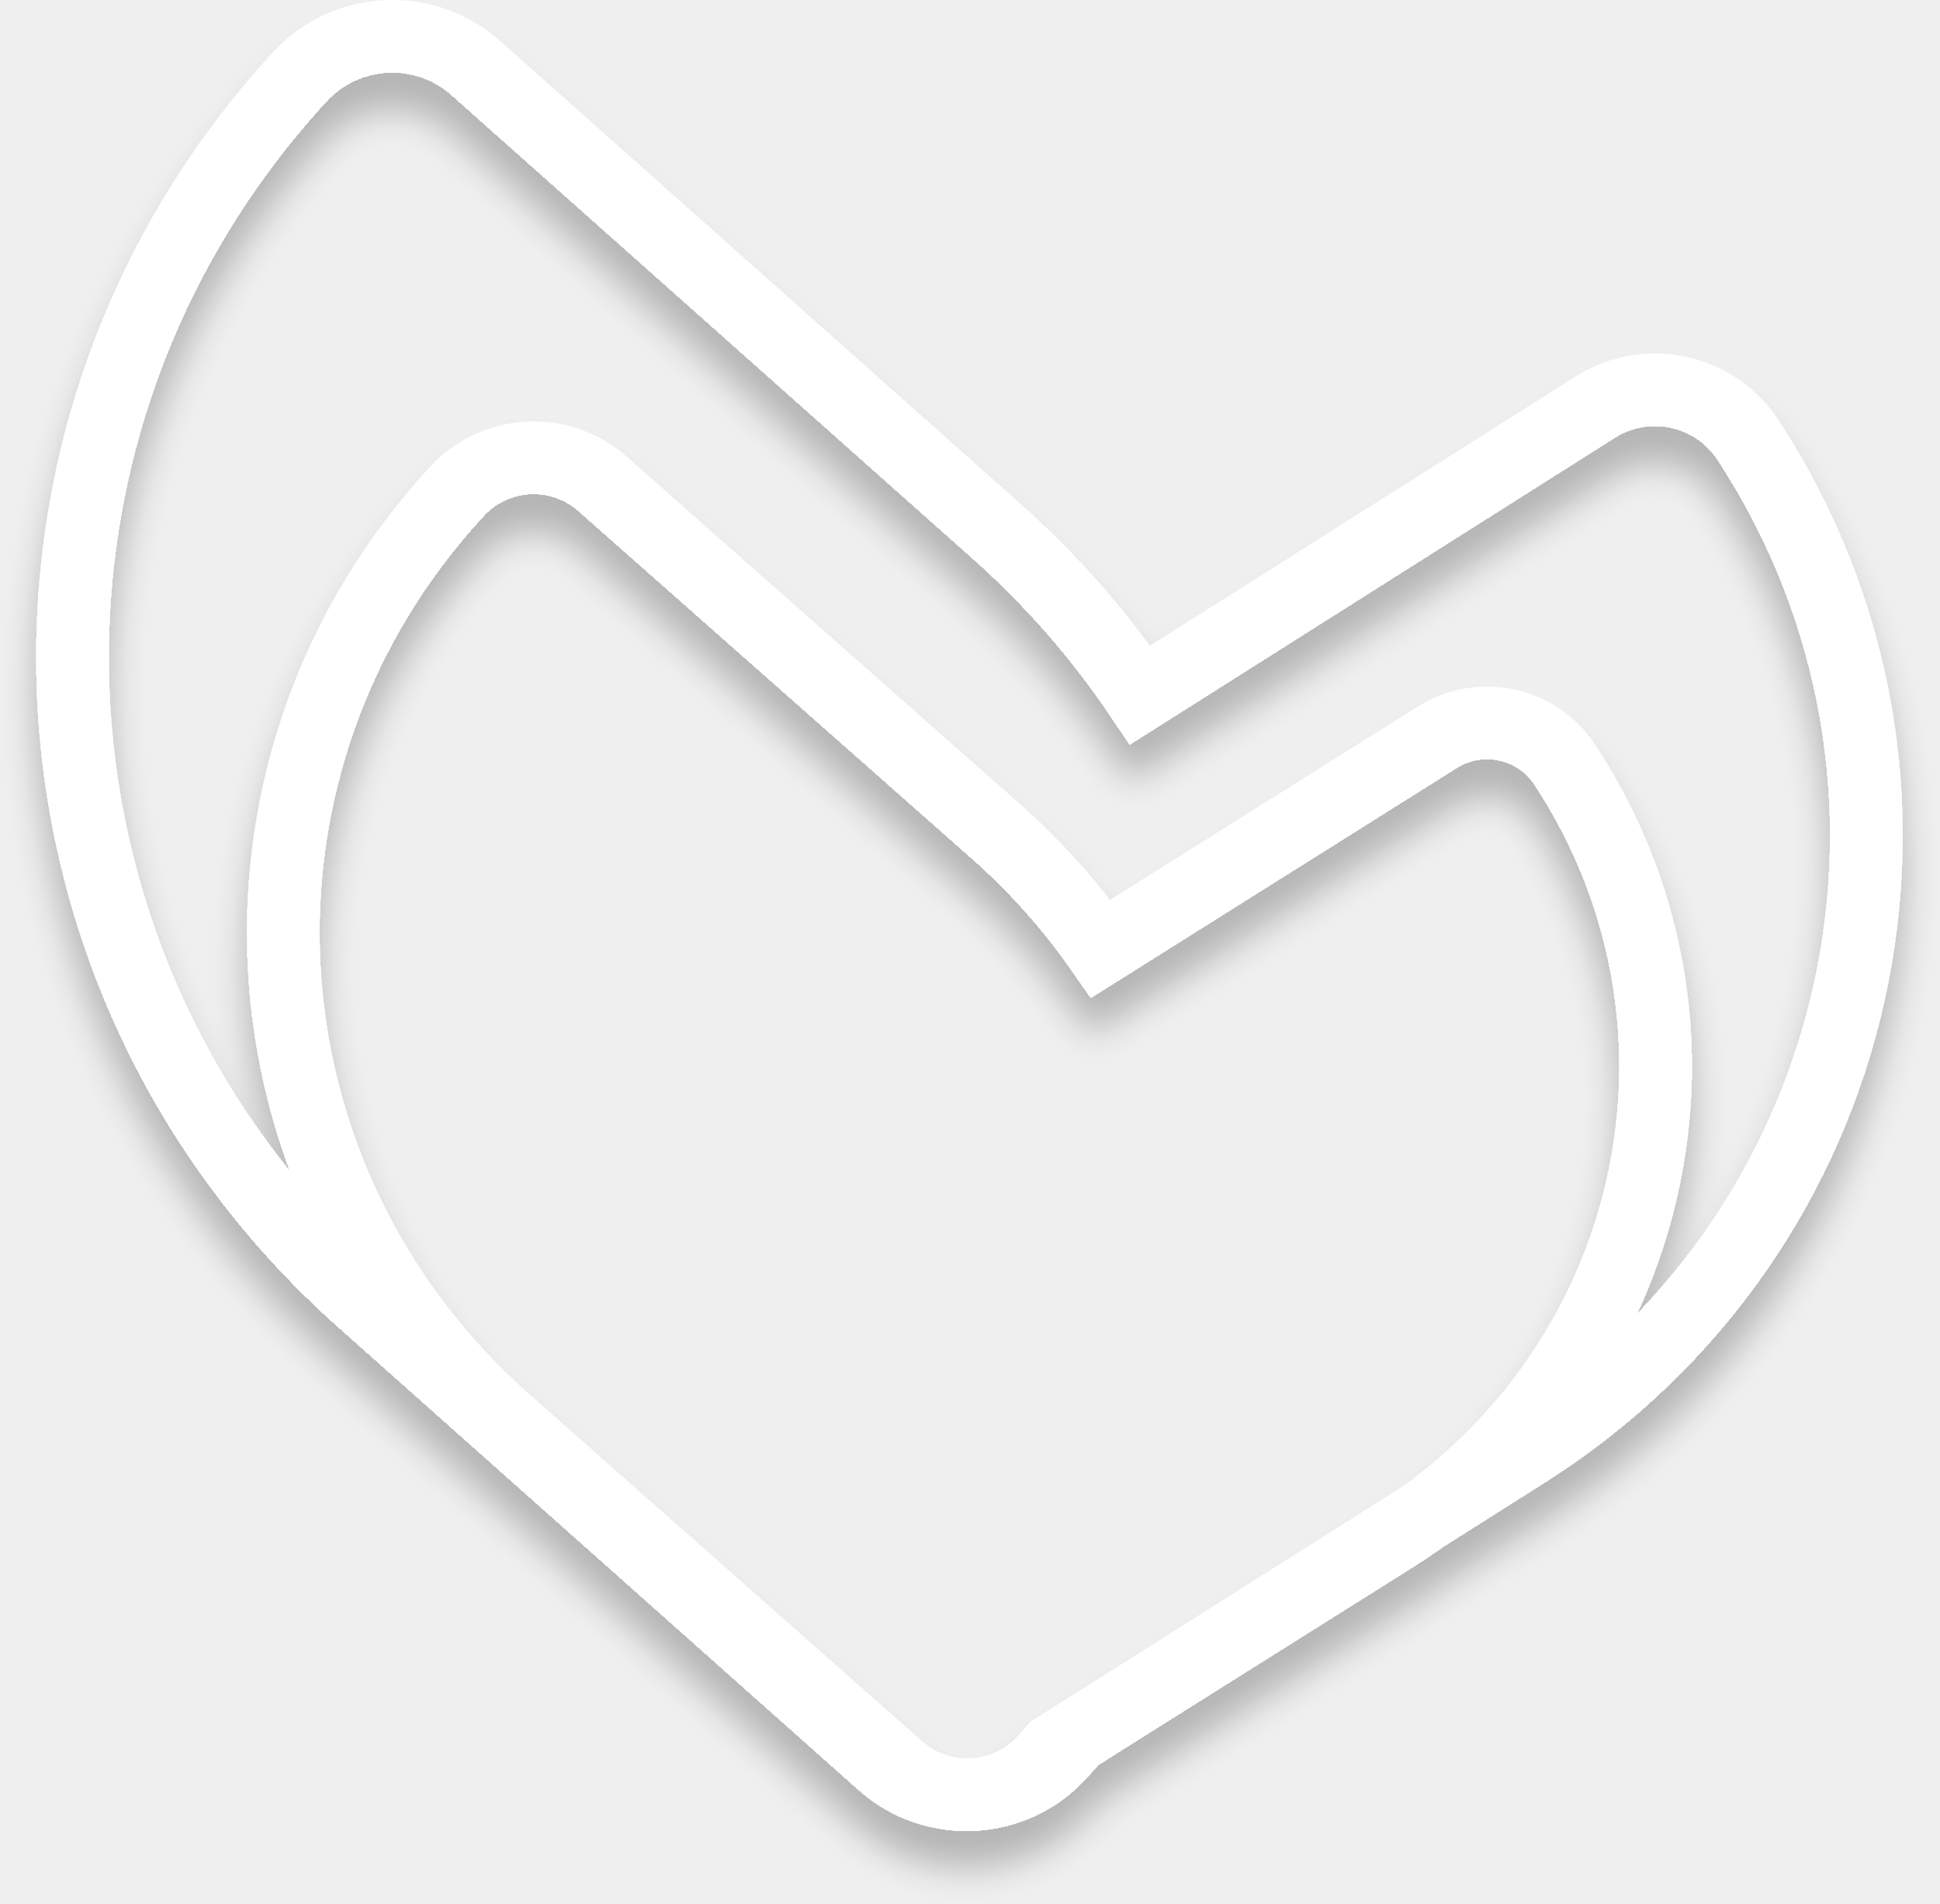
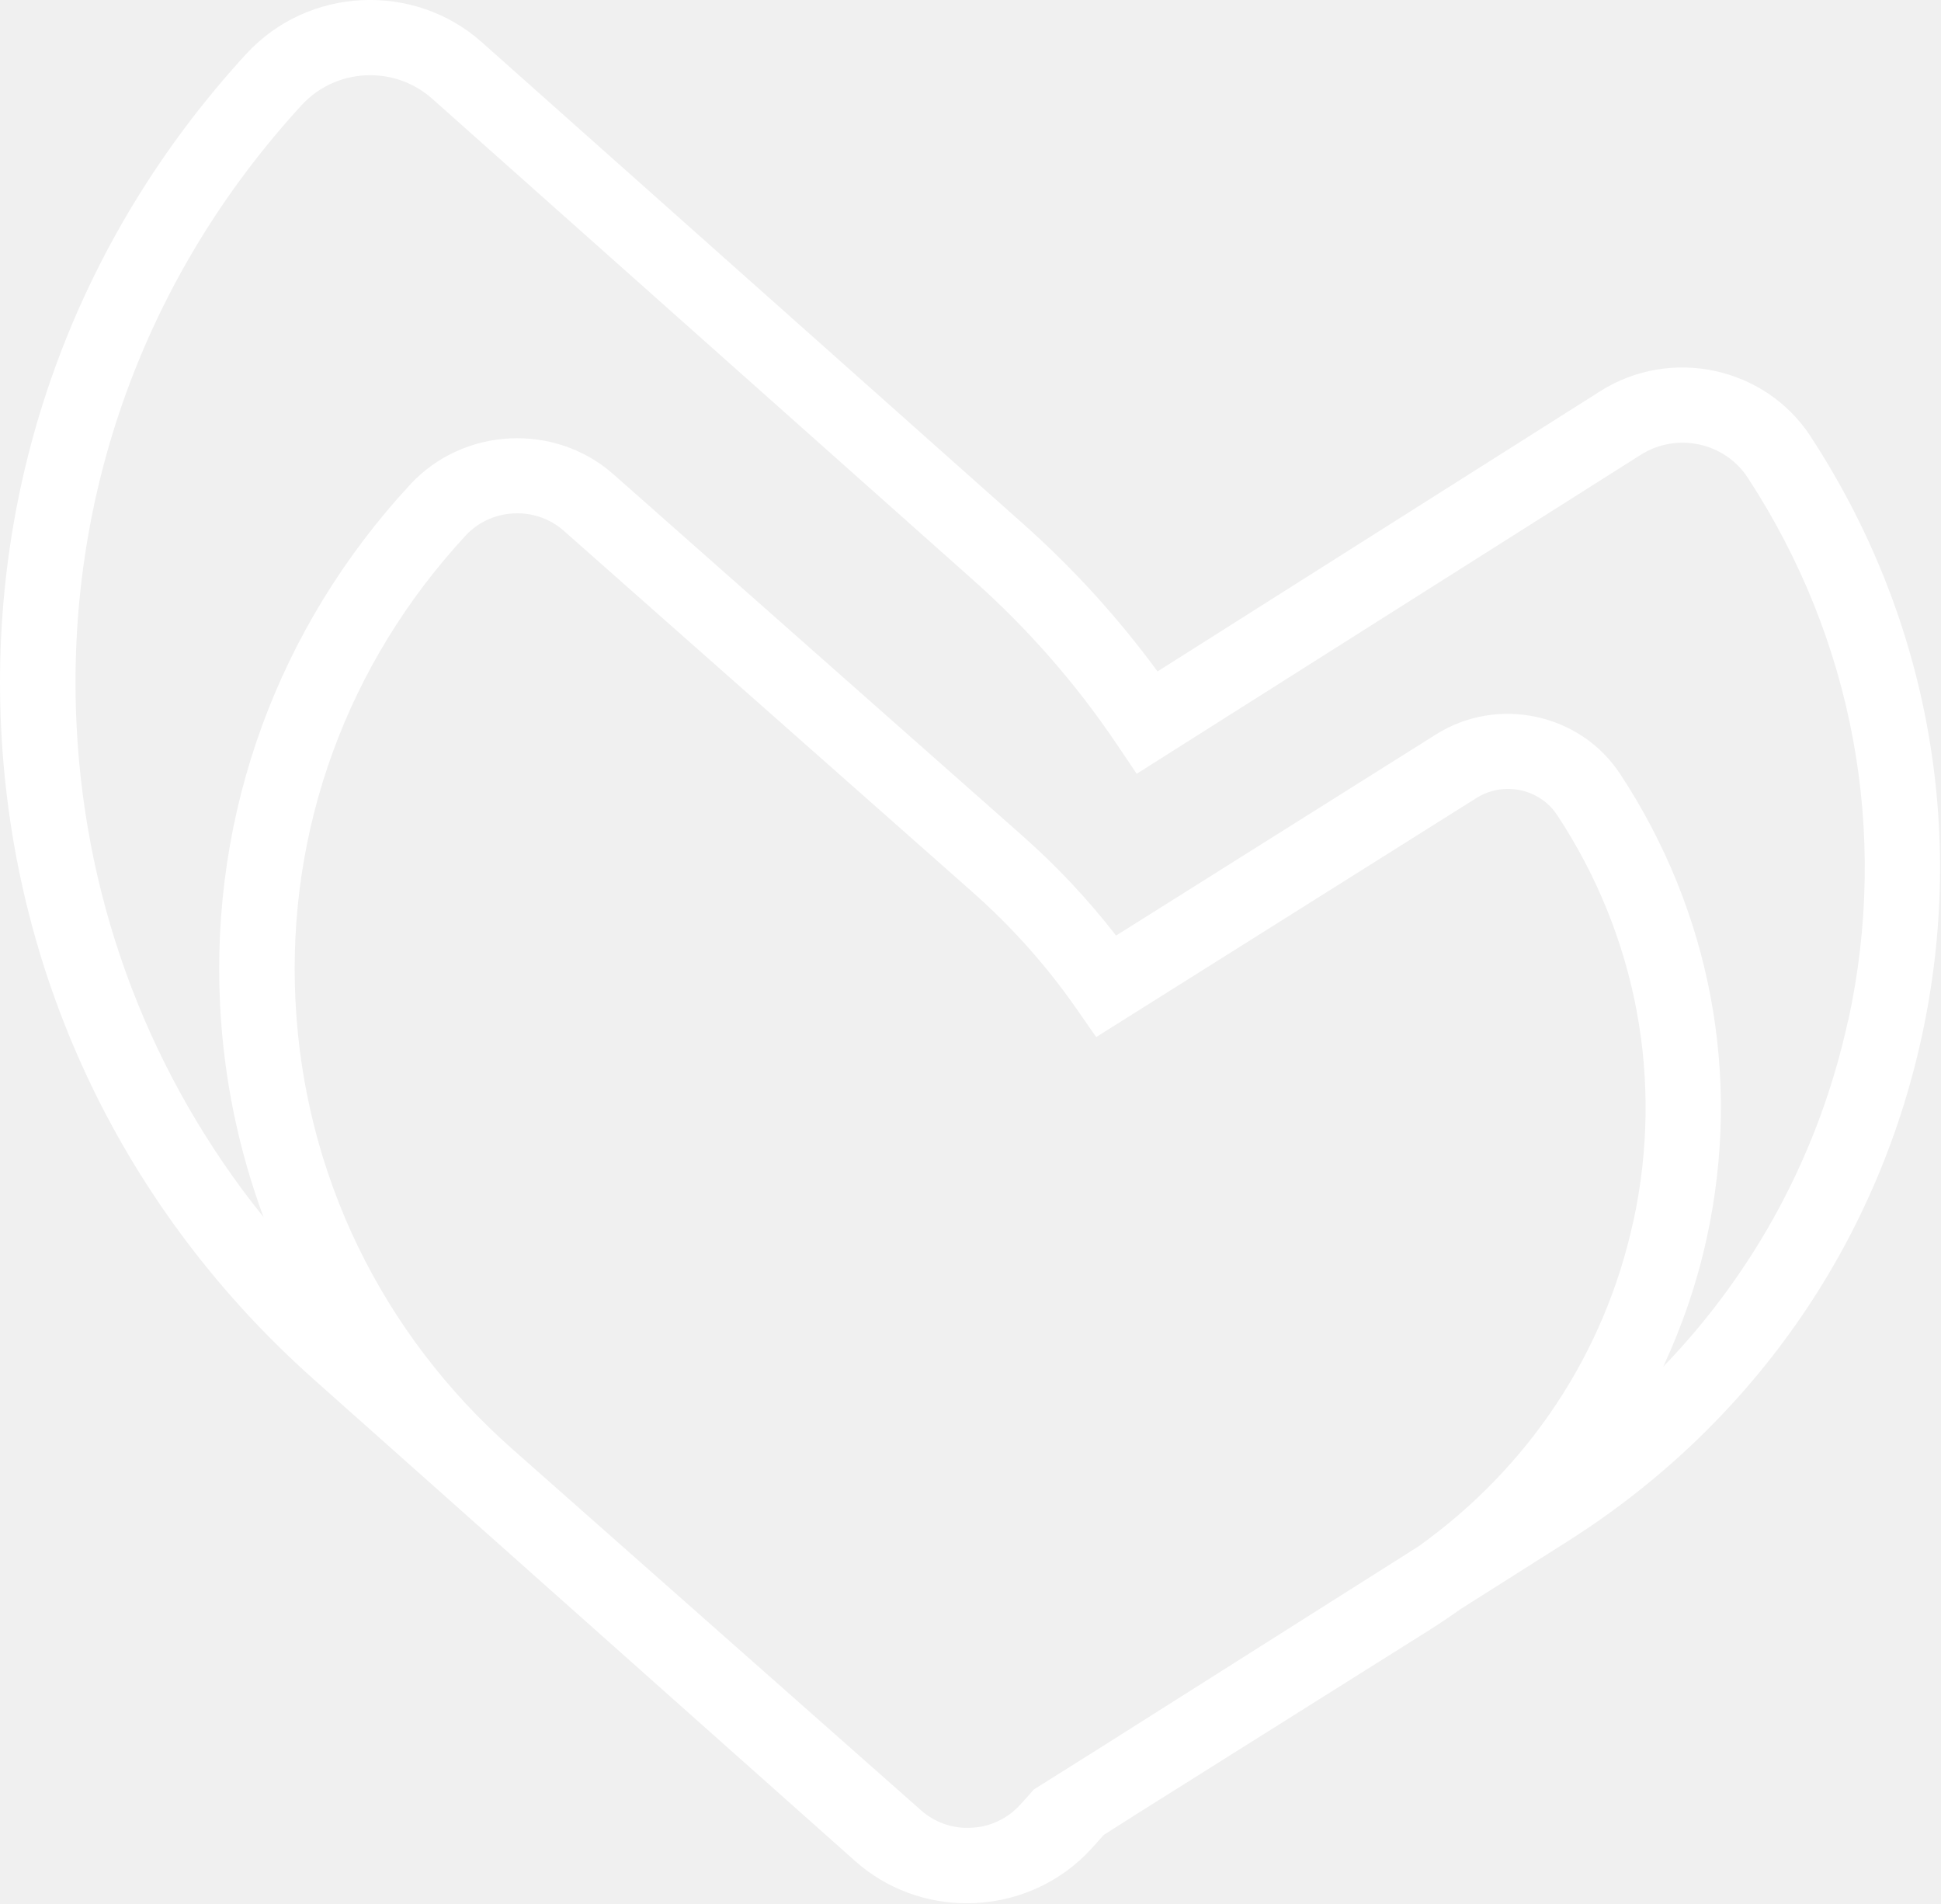
- <svg xmlns="http://www.w3.org/2000/svg" width="214" height="210" viewBox="0 0 214 210" fill="none">
-   <g filter="url(#filter0_d_23_425)">
-     <path d="M116.833 193.533C117.406 192.909 117.969 192.279 118.522 191.645L168.173 160.226C206.289 136.107 217.36 86.091 192.816 48.525C189.153 42.919 181.619 41.334 175.976 44.905L125.764 76.678C121.37 70.16 116.086 64.073 109.92 58.587L52.49 7.498C46.853 2.483 38.168 2.908 33.061 8.467C-2.893 47.609 0.212 108.041 39.974 143.413L97.403 194.502C103.041 199.517 111.726 199.092 116.833 193.533Z" stroke="white" stroke-width="8" />
-     <path d="M115.122 194.336C115.527 193.897 115.927 193.455 116.319 193.009L153.69 169.521C182.93 151.143 191.451 112.997 172.598 84.336C169.529 79.672 163.25 78.376 158.555 81.327L121.425 104.664C118.17 100 114.303 95.636 109.83 91.684L66.465 53.368C61.815 49.258 54.66 49.602 50.441 54.164C22.907 83.938 25.289 129.917 55.732 156.816L99.097 195.132C103.748 199.242 110.903 198.898 115.122 194.336Z" stroke="white" stroke-width="8" />
+ <svg xmlns="http://www.w3.org/2000/svg" width="206" height="202" fill="none" viewBox="0 0 206 202">
+   <g clip-path="url(#a)">
+     <path fill="#fff" d="M192.17 46.32c-4.83-7.39-14.84-9.55-22.33-4.81l-46.99 29.74a100.64 100.64 0 0 0-14.26-15.66L51.15 4.49C43.9-1.96 32.67-1.4 26.12 5.74 8.02 25.45-1.21 50.92.13 77.46c1.34 26.6 13.13 51.08 33.19 68.93l57.43 51.09c3.38 3.01 7.63 4.49 11.87 4.49h.07c.53 0 1.05-.03 1.58-.08 4.27-.39 8.41-2.29 11.51-5.66.46-.5.92-1.01 1.37-1.52l4.16-2.64 30.51-19.17c1.11-.7 2.18-1.43 3.24-2.18l11.25-7.12c19.44-12.3 32.81-31.34 37.65-53.61 4.8-22.07.61-44.68-11.79-63.66v-.01Zm-18.83 83.3c-3.04 13.99-11.08 26.09-22.77 34.46l-33.38 21.12-7.48 4.7-.38.44c-.37.42-.75.84-1.13 1.25a7.455 7.455 0 0 1-4.4 2.3c-.49.06-.98.08-1.47.07a7.412 7.412 0 0 1-4.57-1.85L54.4 153.79c-13.94-12.31-22.12-29.2-23.04-47.54-.92-18.28 5.49-35.82 18.04-49.4 1.46-1.58 3.47-2.38 5.49-2.38 1.77 0 3.54.61 4.95 1.86l43.36 38.32c4.15 3.67 7.84 7.8 10.96 12.27l2.18 3.13 40.36-25.37c2.88-1.81 6.72-.99 8.57 1.82 8.46 12.85 11.32 28.16 8.08 43.11l-.01.01Zm22.8-21.34c-3.05 14.02-9.84 26.62-19.62 36.75 2.02-4.34 3.59-8.93 4.63-13.71 3.71-17.06.44-34.54-9.21-49.2-4.23-6.42-12.98-8.3-19.51-4.2l-33.98 21.36a77.39 77.39 0 0 0-9.96-10.61L65.13 50.35c-6.25-5.53-15.95-5.04-21.61 1.08-14.03 15.17-21.19 34.79-20.16 55.24.39 7.8 1.97 15.36 4.61 22.49C16.05 114.34 9.1 96.31 8.13 77.05c-1.23-24.38 7.25-47.79 23.89-65.9 1.93-2.1 4.59-3.17 7.27-3.17 2.34 0 4.69.82 6.56 2.48l57.43 51.09a92.262 92.262 0 0 1 15.19 17.34l2.17 3.22 53.5-33.85c3.81-2.41 8.9-1.32 11.35 2.43 11.22 17.17 15.01 37.63 10.67 57.59h-.02Z" />
  </g>
  <defs>
-     <filter id="filter0_d_23_425" x="-0" y="0" width="213.878" height="210" filterUnits="userSpaceOnUse" color-interpolation-filters="sRGB">
-       <feFlood flood-opacity="0" result="BackgroundImageFix" />
-       <feColorMatrix in="SourceAlpha" type="matrix" values="0 0 0 0 0 0 0 0 0 0 0 0 0 0 0 0 0 0 127 0" result="hardAlpha" />
-       <feOffset dy="4" />
-       <feGaussianBlur stdDeviation="2" />
-       <feComposite in2="hardAlpha" operator="out" />
-       <feColorMatrix type="matrix" values="0 0 0 0 0 0 0 0 0 0 0 0 0 0 0 0 0 0 0.25 0" />
-       <feBlend mode="normal" in2="BackgroundImageFix" result="effect1_dropShadow_23_425" />
-       <feBlend mode="normal" in="SourceGraphic" in2="effect1_dropShadow_23_425" result="shape" />
-     </filter>
+     <clipPath id="a">
+       <path fill="#fff" d="M0 0h205.9v201.96H0z" />
+     </clipPath>
  </defs>
</svg>
